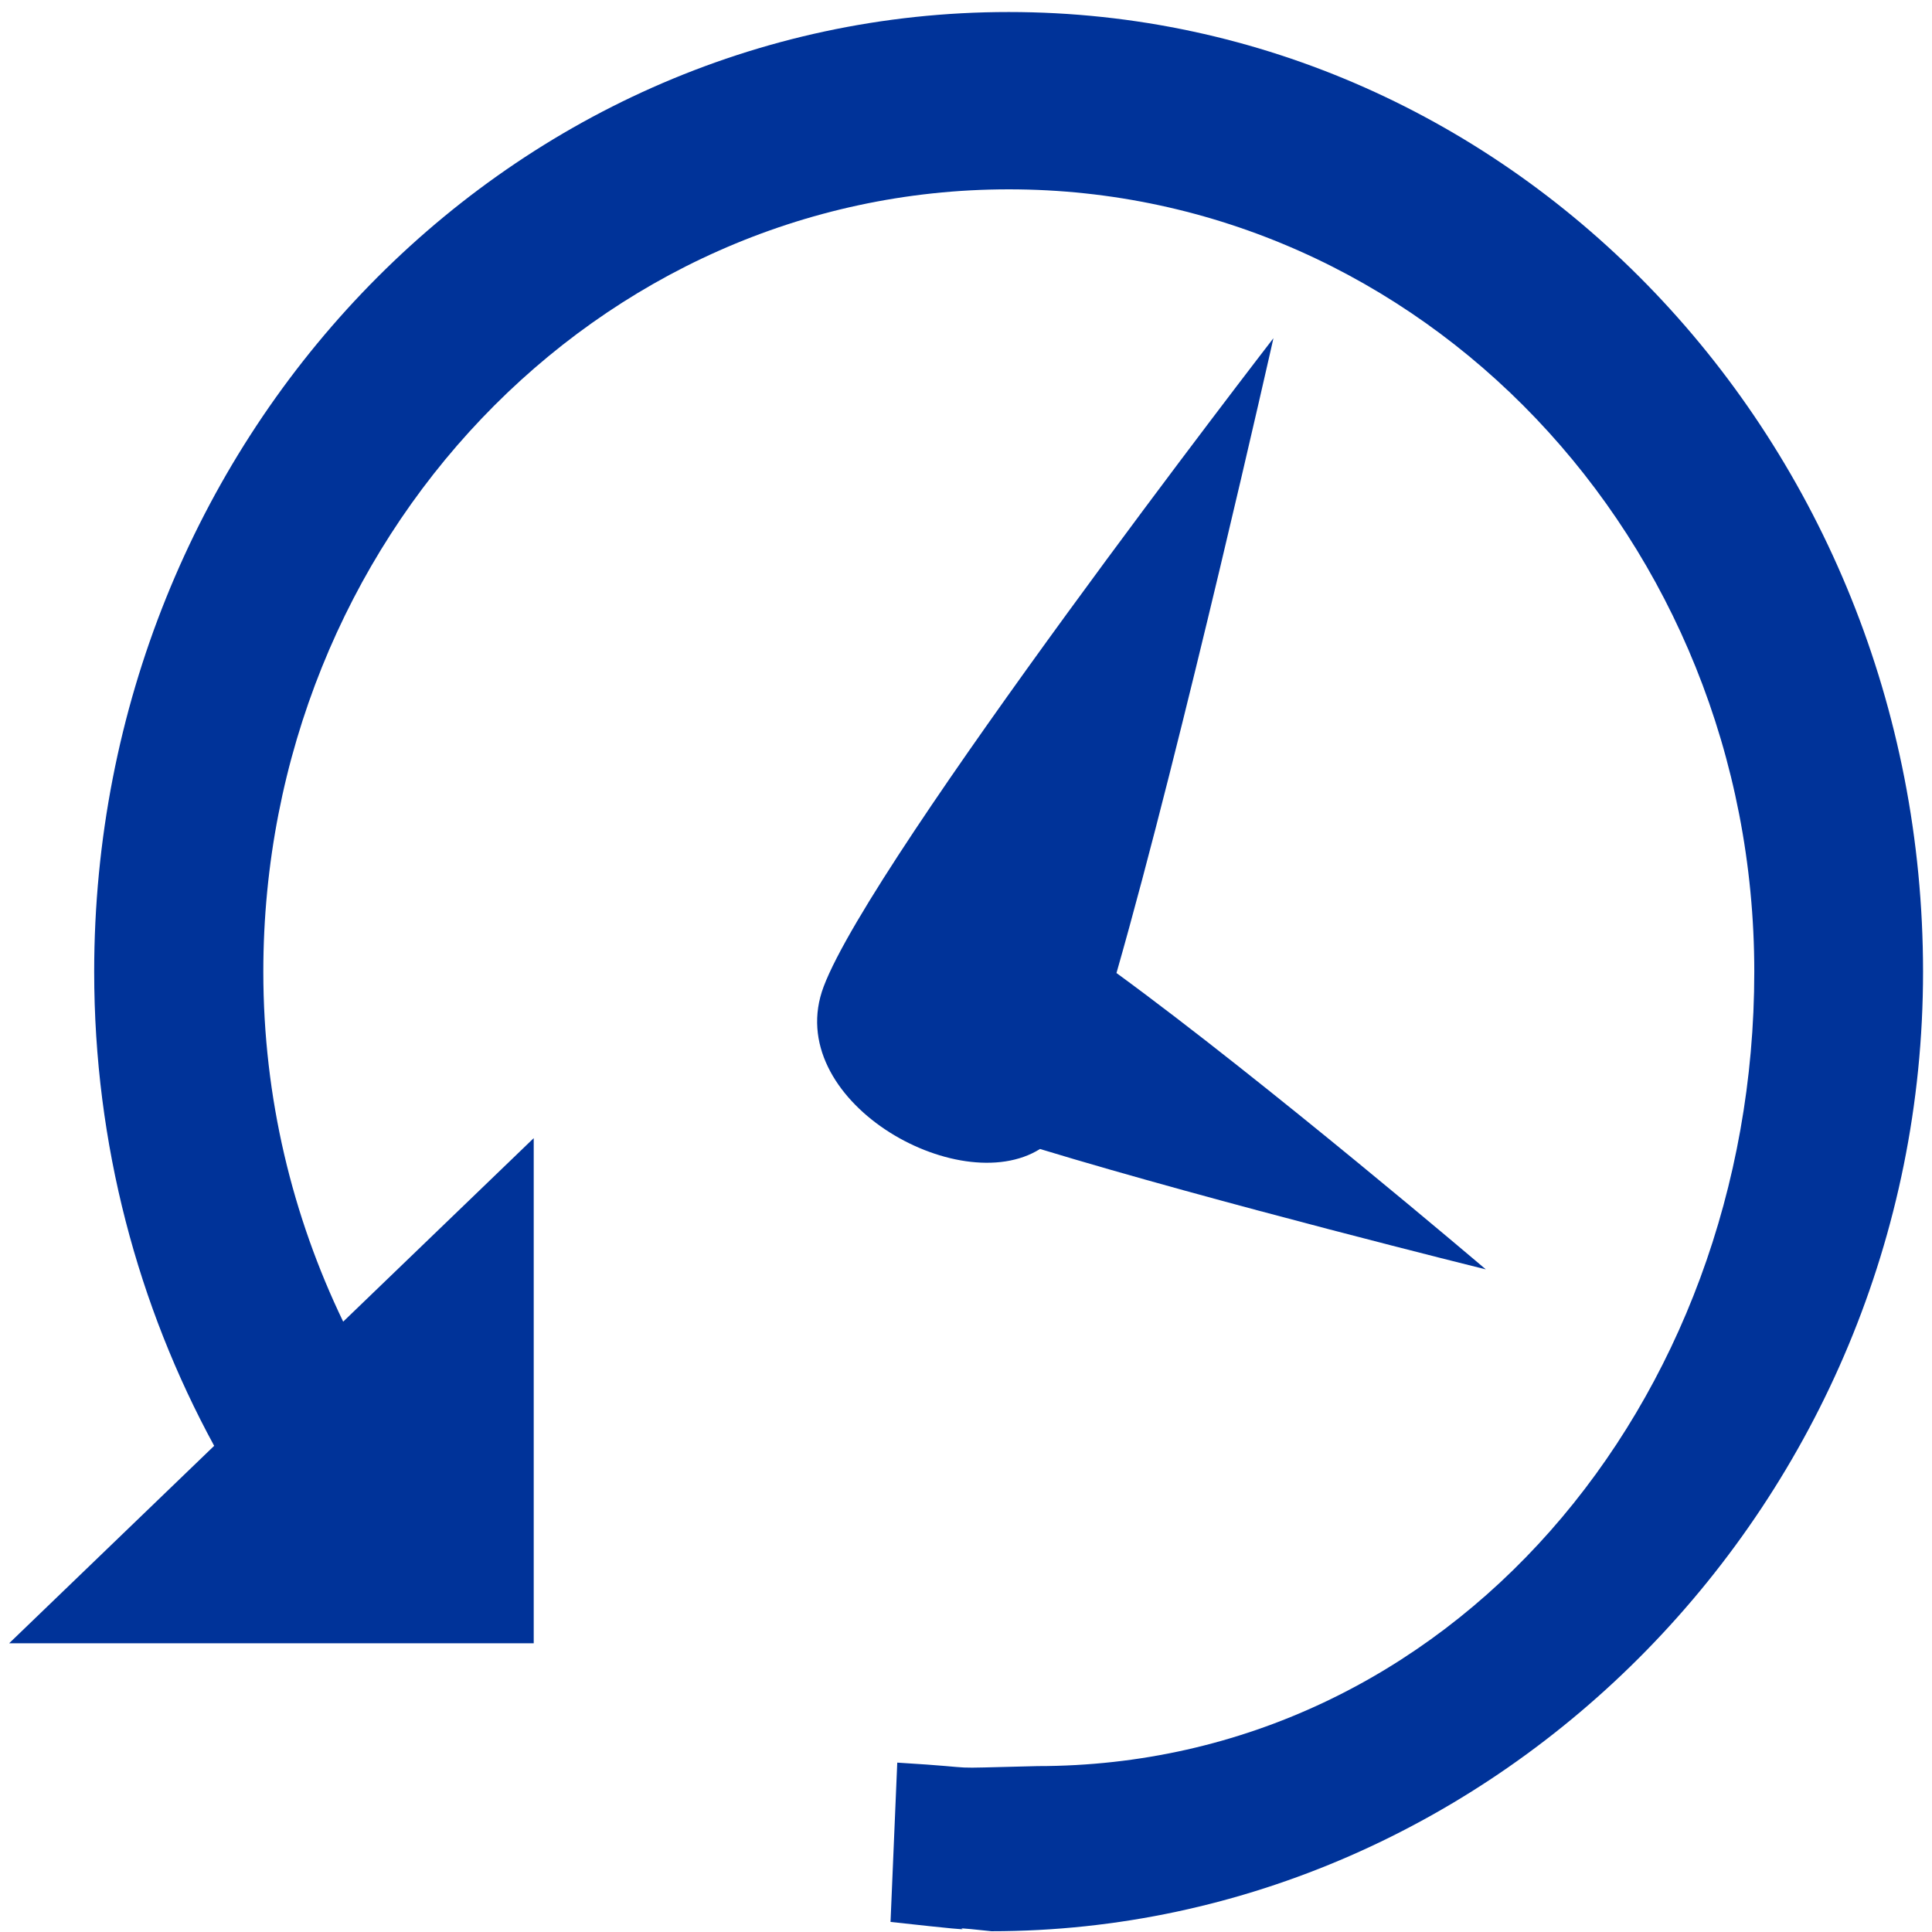
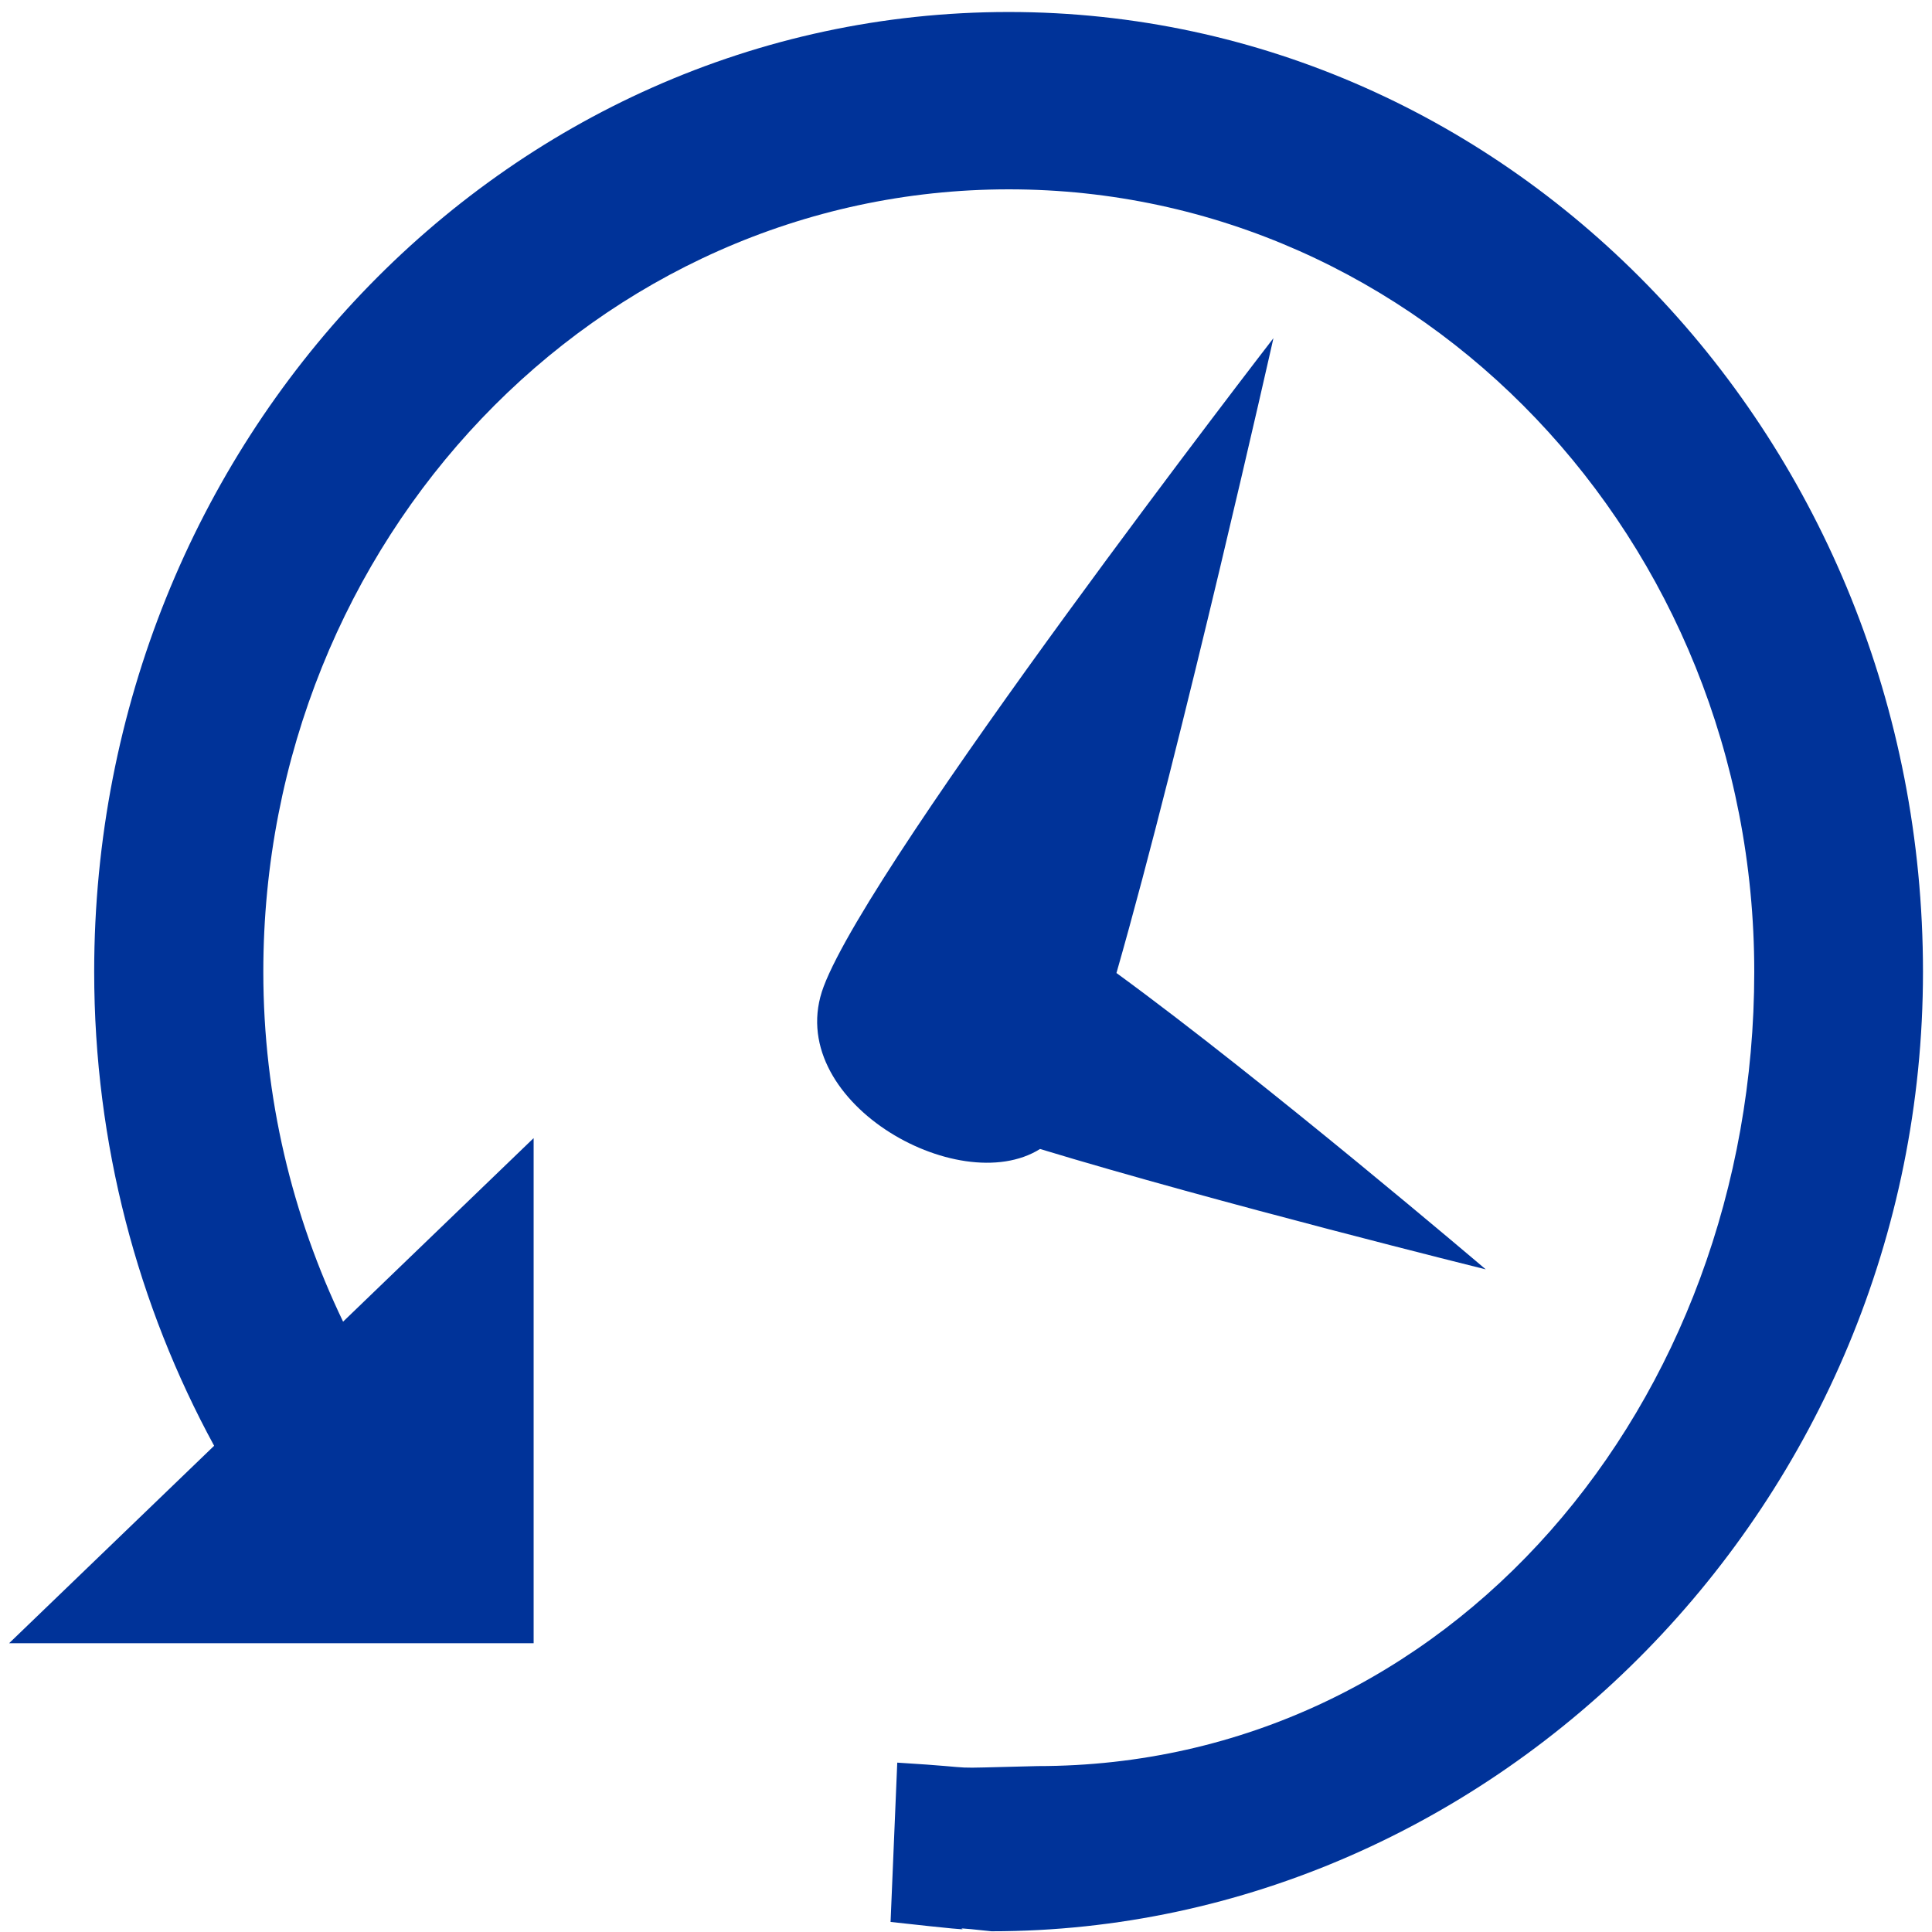
<svg xmlns="http://www.w3.org/2000/svg" version="1.1" x="0px" y="0px" width="24px" height="24px" viewBox="0 0 24 24" style="enable-background:new 0 0 24 24;" xml:space="preserve" id="svg4136">
  <defs id="defs4145">
	
- </defs>
-   <g style="fill:#003399;stroke:none" id="history" transform="matrix(1.145623,0,0,1.202327,-1.316012,-2.357514)">
-     <path d="m 17.26,15.076 c 0,0 -2.385,-1.935 -4.005,-3.062 0.72,-2.397 1.702,-6.559 1.702,-6.559 0,0 -4.35,5.363 -4.877,6.699 -0.463,1.168 1.459,2.209 2.346,1.678 1.9,0.551 4.834,1.244 4.834,1.244 z" style="clip-rule:evenodd;fill:#003399;fill-rule:evenodd;stroke:none" id="clock_hands" />
-     <path d="m 12.086,2.085 c -5.478,0 -9.916,4.438 -9.916,9.916 0,1.783 0.476,3.454 1.301,4.898 l -2.223,2.04 5.688,0 0,-5.219 -2.066,1.896 C 4.32,14.528 4.004,13.304 4.004,12.001 c 0,-4.465 3.619,-8.084 8.084,-8.084 4.464,0 8.083,3.619 8.083,8.084 0,4.464 -3.308,8.207 -7.772,8.207 -1.147,0.026 -0.471,0.025 -1.521,-0.036 l -0.073,1.646 c 1.435,0.151 0.284,0.013 1.094,0.096 C 17.376,21.914 22.001,17.476 22.001,12 22,6.523 17.562,2.085 12.086,2.085 Z" style="clip-rule:evenodd;fill:#003399;fill-rule:evenodd;stroke:none" id="arrow" />
-   </g>
+ 
+ 		
+ 		
+ 	</defs>
+   <path id="clock_hands" style="clip-rule:evenodd;fill:#003399;fill-rule:evenodd;stroke:none" d="m 18.457,15.769 c 0,0 -2.732,-2.327 -4.588,-3.682 0.825,-2.882 1.95,-7.886 1.95,-7.886 0,0 -4.983,6.448 -5.587,8.054 -0.53,1.404 1.671,2.656 2.688,2.018 2.177,0.662 5.538,1.496 5.538,1.496 z" />
+   <path id="arrow" style="clip-rule:evenodd;fill:#003399;fill-rule:evenodd;stroke:none" d="m 12.53,0.149 c -6.276,0 -11.36,5.336 -11.36,11.922 0,2.144 0.545,4.153 1.49,5.889 l -2.547,2.453 6.516,0 0,-6.275 -2.367,2.28 C 3.633,15.11 3.271,13.638 3.271,12.072 c 0,-5.368 4.146,-9.72 9.261,-9.72 5.114,0 9.26,4.351 9.26,9.72 0,5.367 -3.789,9.867 -8.903,9.867 -1.314,0.031 -0.539,0.031 -1.743,-0.043 l -0.083,1.979 c 1.645,0.182 0.325,0.016 1.253,0.116 6.273,-2e-6 11.572,-5.336 11.572,-11.92 C 23.888,5.485 18.803,0.149 12.53,0.149 Z" />
  <g id="Guides" style="display:none;">
</g>
</svg>
